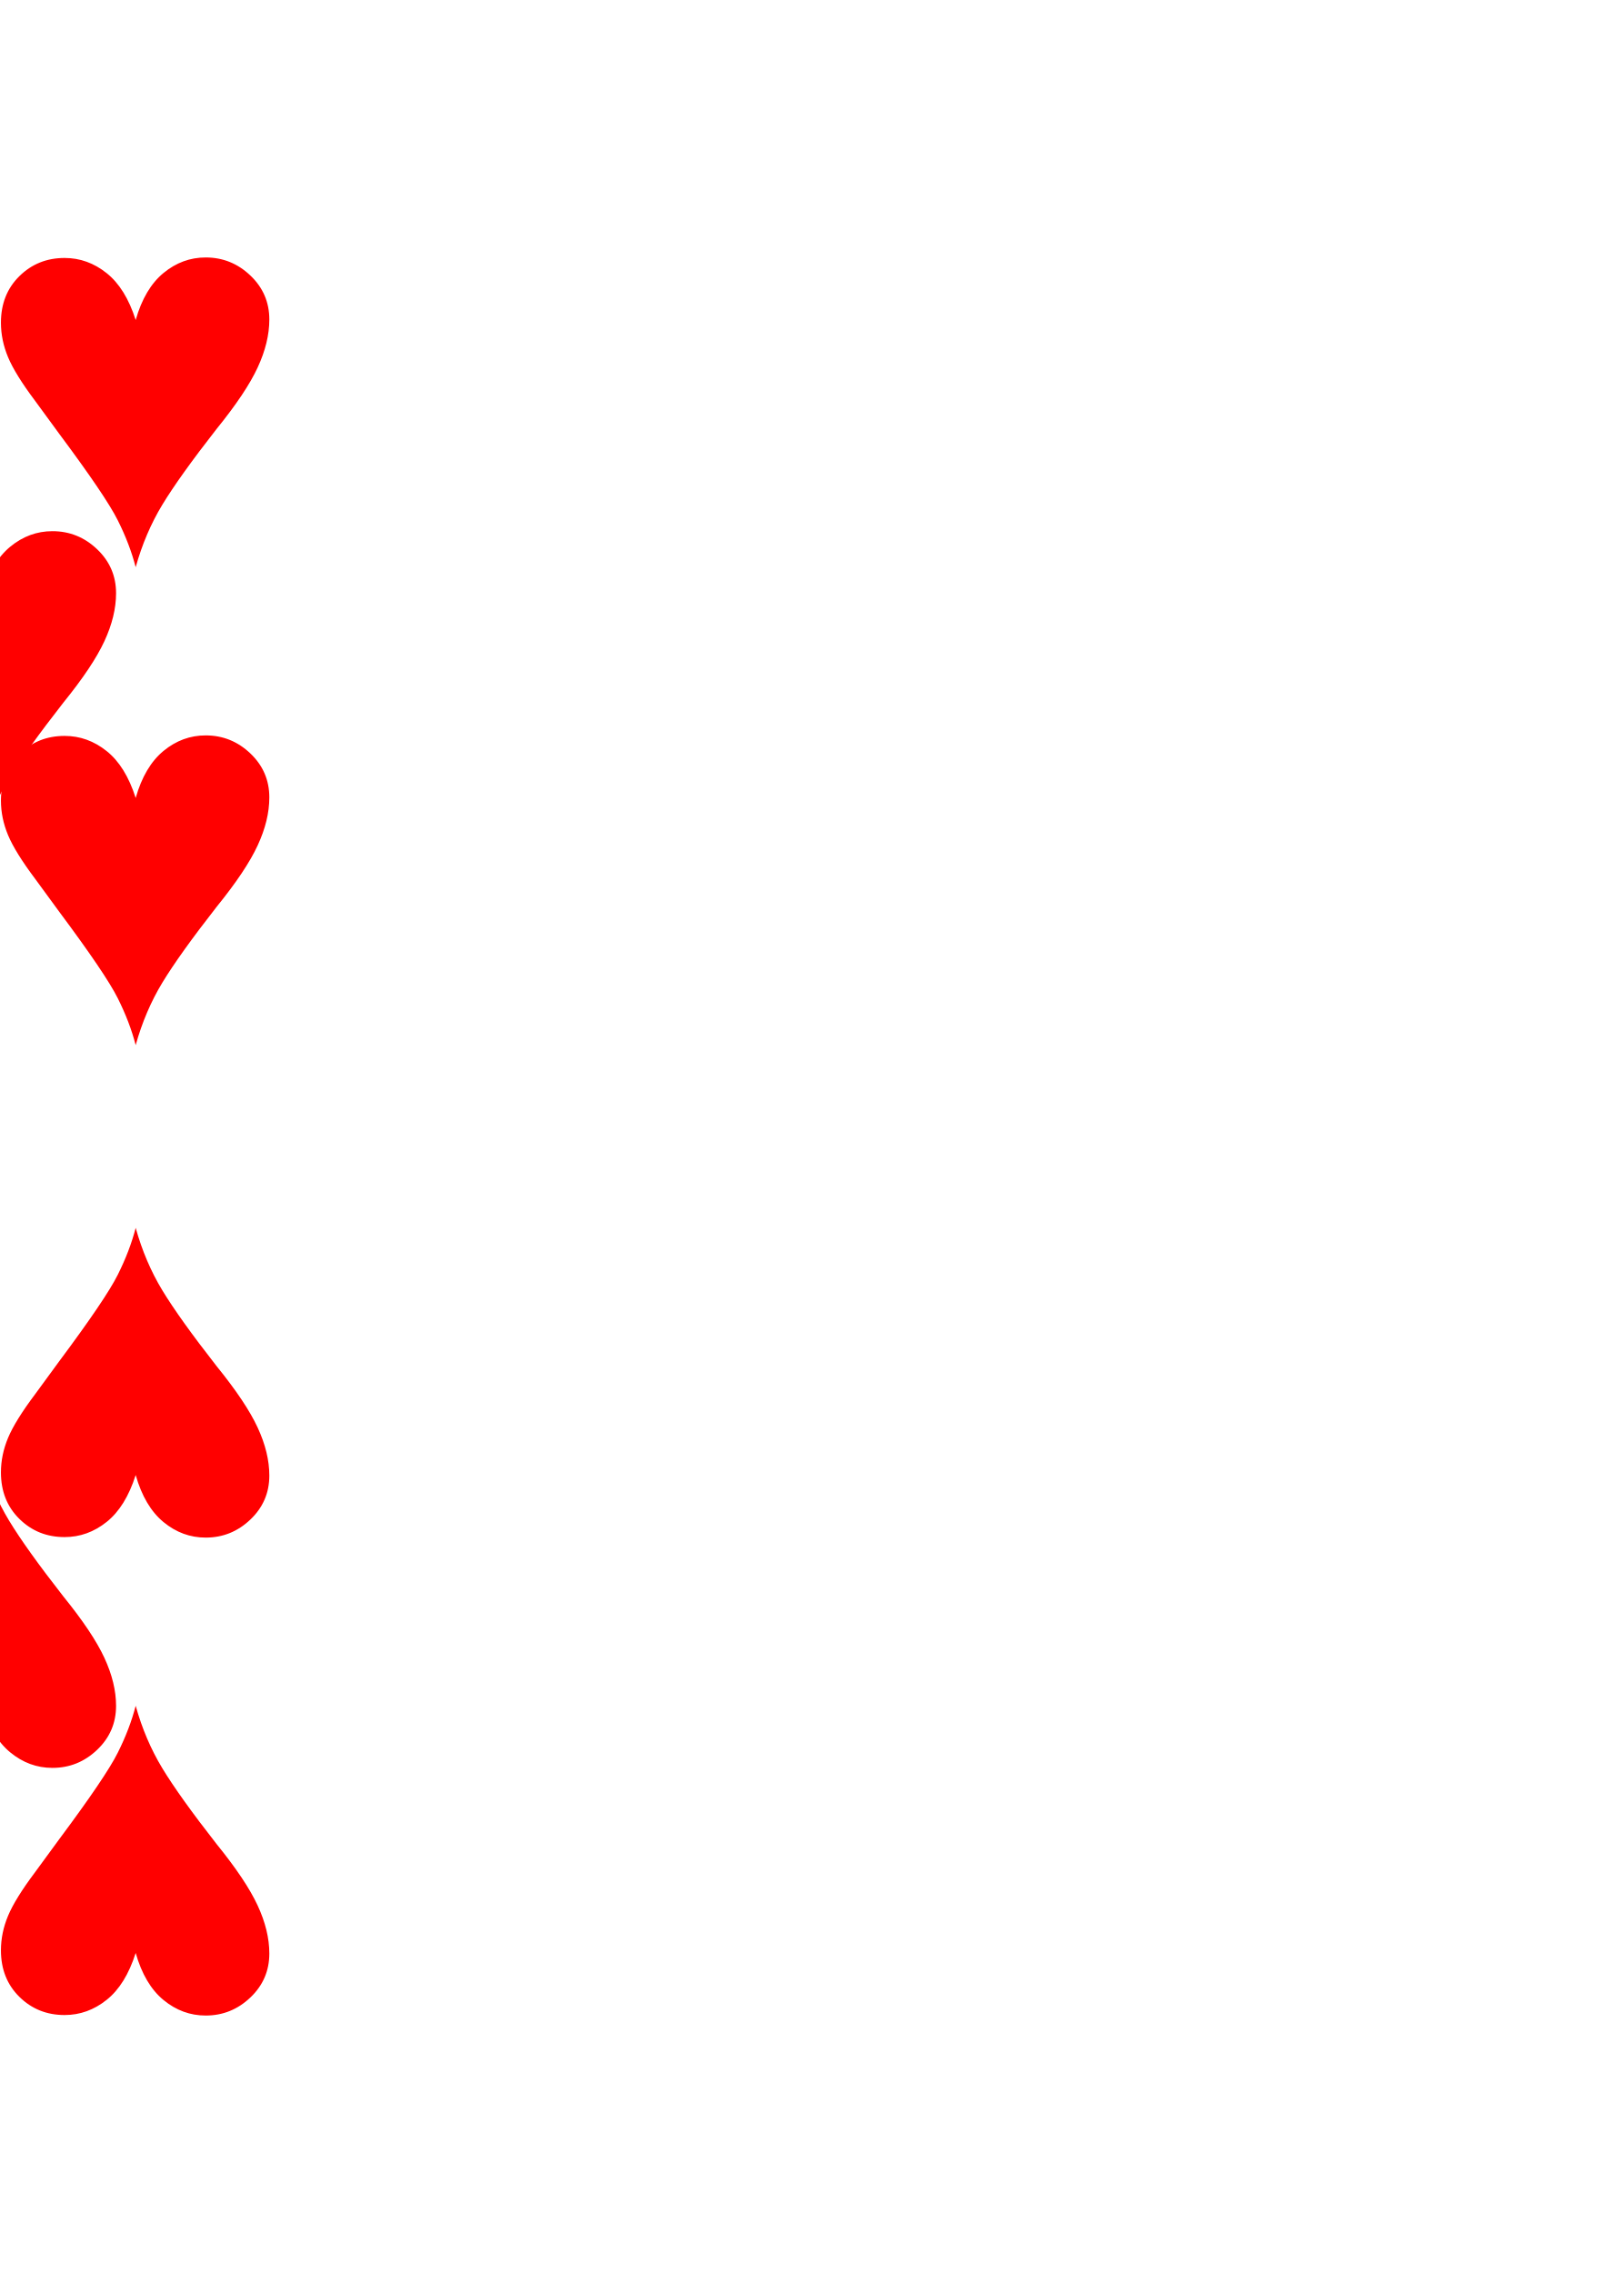
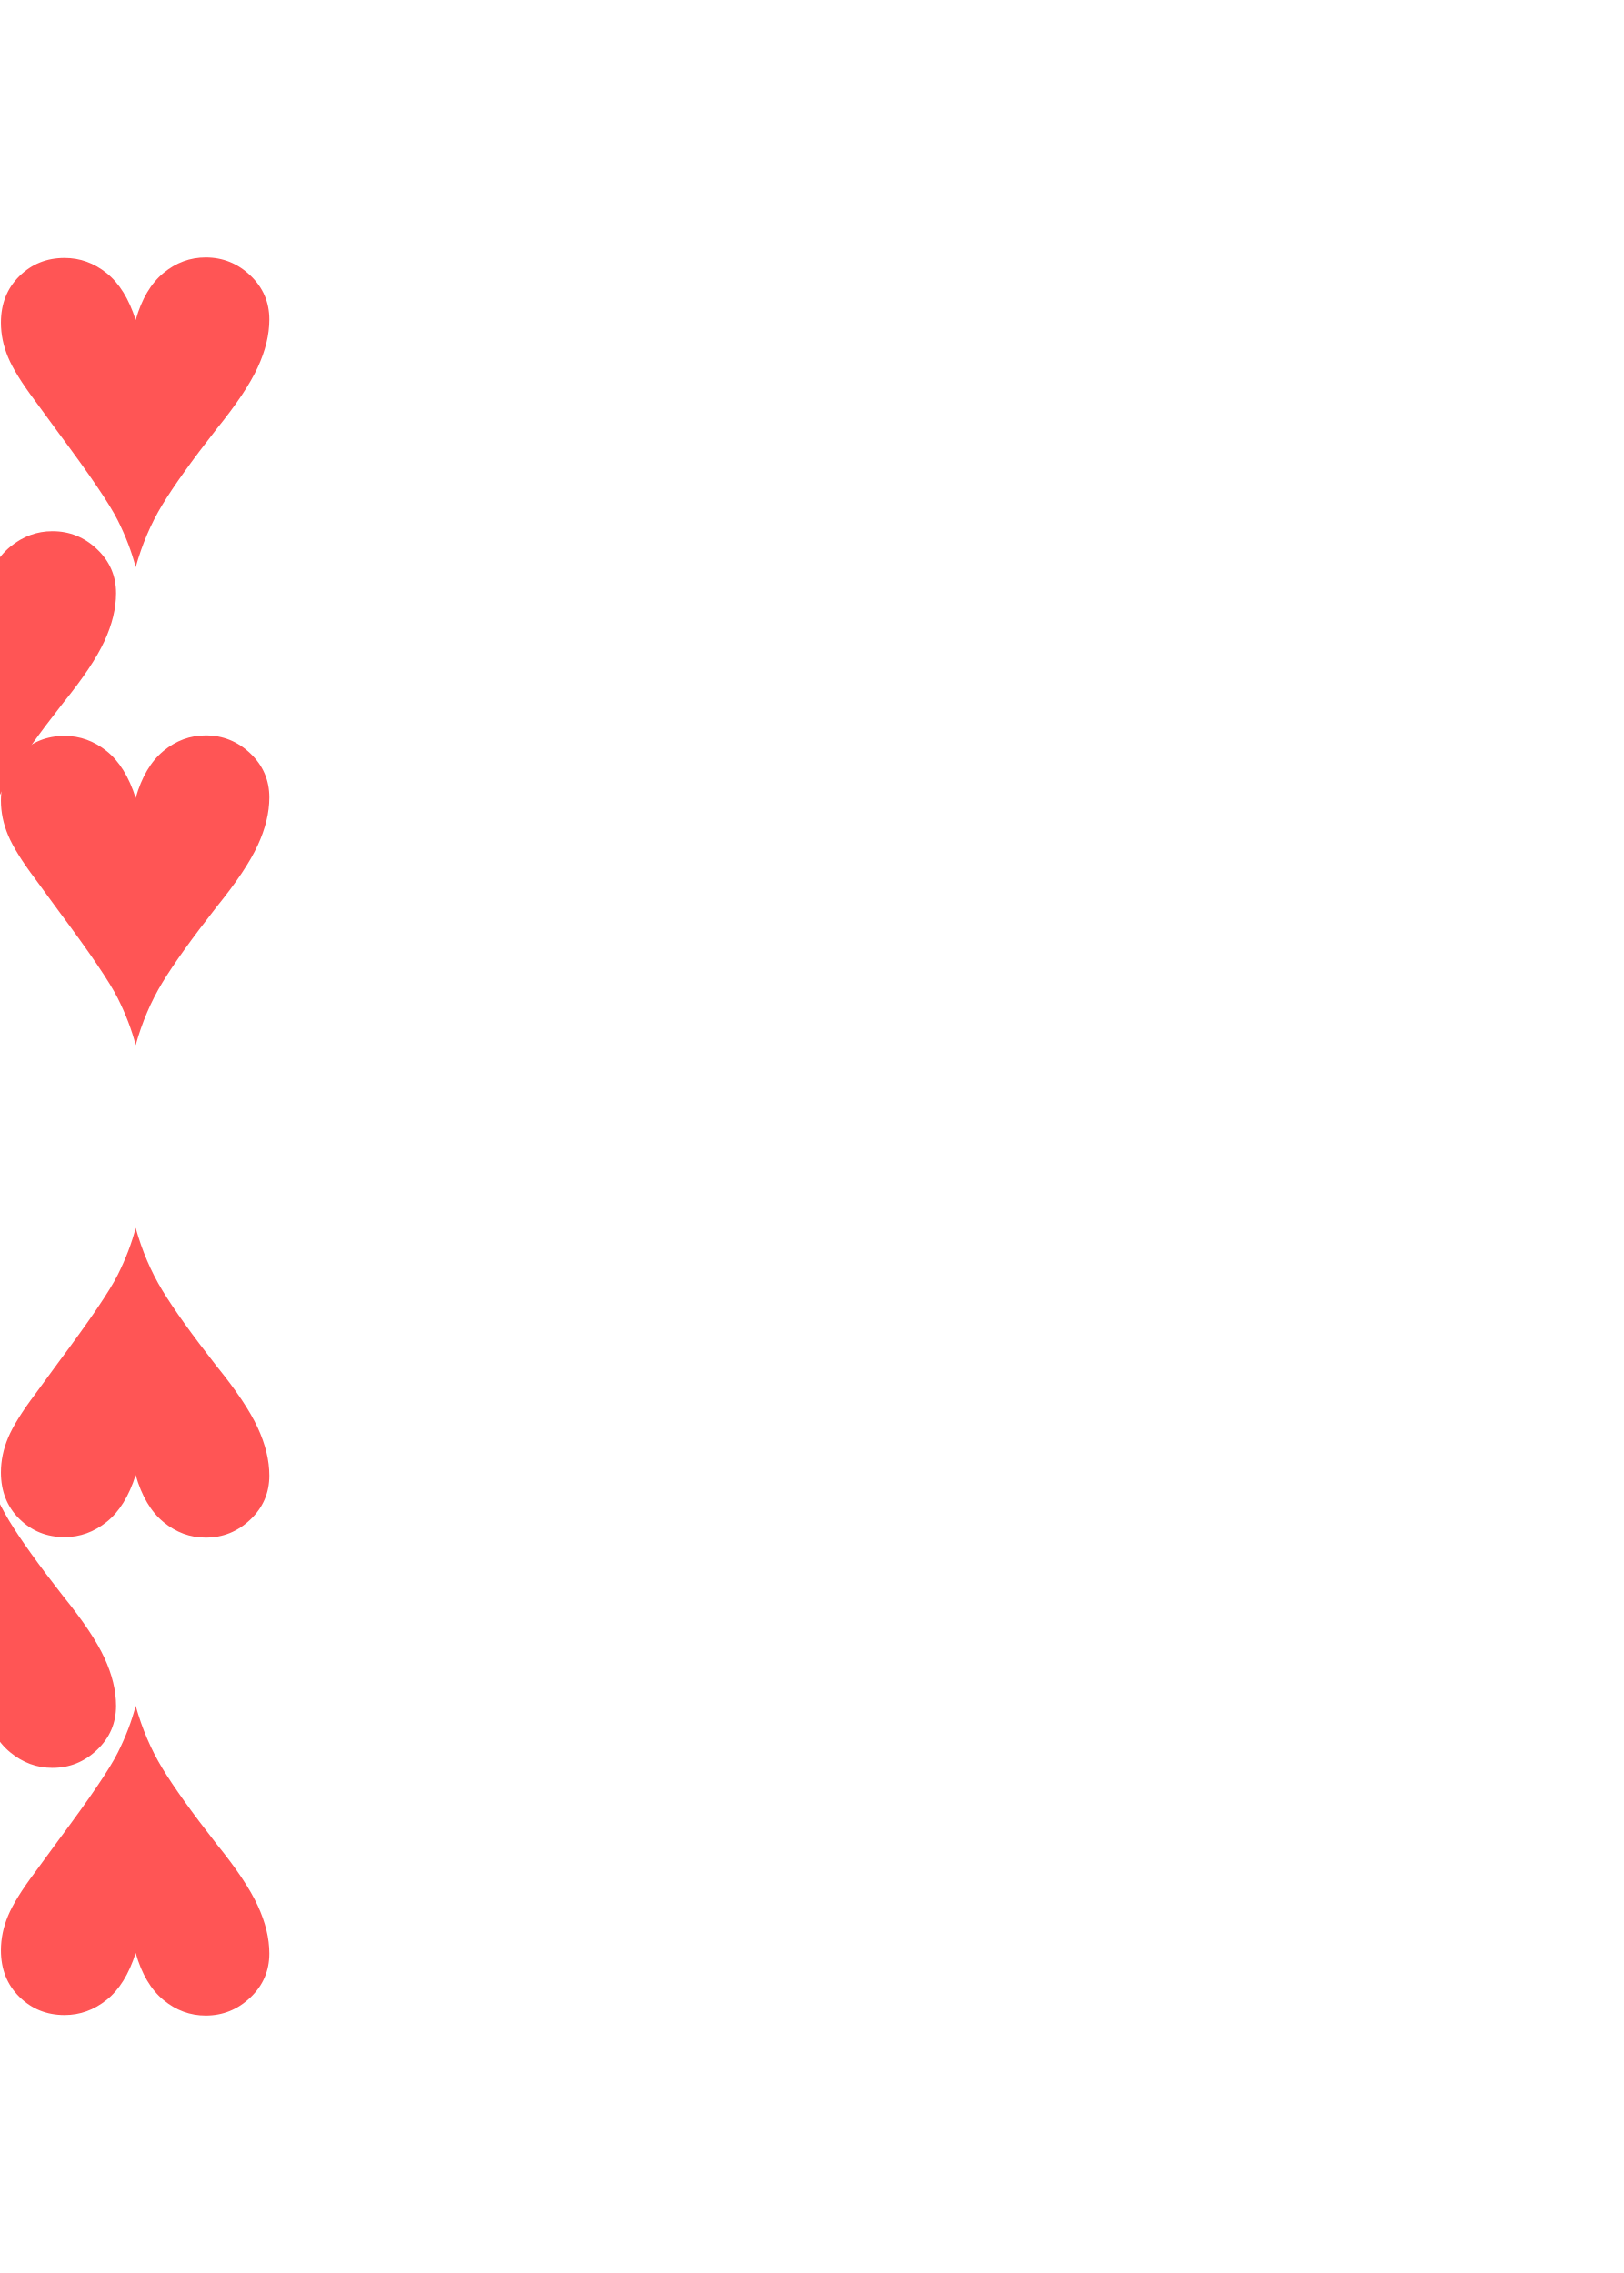
<svg xmlns="http://www.w3.org/2000/svg" xmlns:xlink="http://www.w3.org/1999/xlink" width="747.347" height="1046.286" id="svg2" version="1.0">
  <defs id="defs4">
    </defs>
  <g id="layer1" transform="translate(2.244899,-0.6479052)">
    <g id="g2775" transform="translate(-2.040797,-11.71427)">
      <g id="g2797">
        <g id="g2751" transform="translate(2.768269,0.6819287)">
-           <text xml:space="preserve" style="font-size:144px;font-style:normal;font-weight:normal;text-align:center;text-anchor:middle;fill:#ff0000;fill-opacity:1;stroke:none;stroke-width:1px;stroke-linecap:butt;stroke-linejoin:miter;stroke-opacity:1;font-family:Arial" x="58.666" y="158.362" id="text2396">
-             <tspan style="font-style:normal;font-variant:normal;font-weight:normal;font-stretch:normal;text-align:center;text-anchor:middle;font-family:Arial Narrow;-inkscape-font-specification:Arial Narrow;fill:#ff0000" id="tspan2398" x="58.666" y="158.362">10</tspan>
+           <text xml:space="preserve" style="font-size:144px;font-style:normal;font-weight:normal;text-align:center;text-anchor:middle;fill:#ff5555;fill-opacity:1;stroke:none;stroke-width:1px;stroke-linecap:butt;stroke-linejoin:miter;stroke-opacity:1;font-family:Arial" x="58.666" y="158.362" id="text2396">
+             <tspan style="font-style:normal;font-variant:normal;font-weight:normal;font-stretch:normal;text-align:center;text-anchor:middle;font-family:Arial Narrow;-inkscape-font-specification:Arial Narrow;fill:#ff5555" id="tspan2398" x="58.666" y="158.362">10</tspan>
          </text>
-           <text id="text2702" y="298.362" x="66.436" style="font-size:144px;font-style:normal;font-weight:normal;text-align:center;text-anchor:middle;fill:#ff0000;fill-opacity:1;stroke:none;stroke-width:1px;stroke-linecap:butt;stroke-linejoin:miter;stroke-opacity:1;font-family:Arial" xml:space="preserve">
-             <tspan y="298.362" x="66.436" id="tspan2704" style="font-style:normal;font-variant:normal;font-weight:normal;font-stretch:normal;text-align:center;text-anchor:middle;fill:#ff0000;font-family:Arial Narrow;-inkscape-font-specification:Arial Narrow">♥</tspan>
+           <text id="text2702" y="298.362" x="66.436" style="font-size:144px;font-style:normal;font-weight:normal;text-align:center;text-anchor:middle;fill:#ff5555;fill-opacity:1;stroke:none;stroke-width:1px;stroke-linecap:butt;stroke-linejoin:miter;stroke-opacity:1;font-family:Arial" xml:space="preserve">
+             <tspan y="298.362" x="66.436" id="tspan2704" style="font-style:normal;font-variant:normal;font-weight:normal;font-stretch:normal;text-align:center;text-anchor:middle;fill:#ff5555;font-family:Arial Narrow;-inkscape-font-specification:Arial Narrow">♥</tspan>
          </text>
        </g>
        <use x="0" y="0" xlink:href="#g2751" id="use2757" transform="matrix(-1,0,0,-1,746.9388,1071.01)" width="747.347" height="1046.286" />
      </g>
    </g>
    <g id="g2440" transform="translate(48.27881,0)">
      <g id="g2401" transform="translate(18.12744,0)">
        <g transform="translate(-2.040797,-11.71427)" id="g2423">
          <g transform="translate(-140,0)" id="g2857">
-             <text xml:space="preserve" style="font-size:250px;font-style:normal;font-weight:normal;text-align:center;text-anchor:middle;fill:#ff0000;fill-opacity:1;stroke:none;stroke-width:1px;stroke-linecap:butt;stroke-linejoin:miter;stroke-opacity:1;font-family:Arial" x="307.063" y="270.639" id="text2783">
+             <text xml:space="preserve" style="font-size:250px;font-style:normal;font-weight:normal;text-align:center;text-anchor:middle;fill:#ff5555;fill-opacity:1;stroke:none;stroke-width:1px;stroke-linecap:butt;stroke-linejoin:miter;stroke-opacity:1;font-family:Arial" x="307.063" y="270.639" id="text2783">
              <tspan id="tspan2785" x="307.063" y="270.639">♥</tspan>
            </text>
            <use x="0" y="0" xlink:href="#text2783" id="use2805" transform="matrix(1,0,0,-1,0,1071.01)" width="747.347" height="1046.286" />
            <use transform="translate(0,220)" height="1046.286" width="747.347" id="use2919" xlink:href="#text2783" y="0" x="0" />
            <use height="1046.286" width="747.347" transform="matrix(1,0,0,-1,0,1071.01)" id="use3015" xlink:href="#use2919" y="0" x="0" />
          </g>
          <use height="1046.286" width="747.347" transform="translate(280,0)" id="use2862" xlink:href="#g2857" y="0" x="0" />
        </g>
        <g id="g2398">
-           <text id="text2941" y="384.925" x="305.022" style="font-size:250px;font-style:normal;font-weight:normal;text-align:center;text-anchor:middle;fill:#ff0000;fill-opacity:1;stroke:none;stroke-width:1px;stroke-linecap:butt;stroke-linejoin:miter;stroke-opacity:1;font-family:Arial" xml:space="preserve">
+           <text id="text2941" y="384.925" x="305.022" style="font-size:250px;font-style:normal;font-weight:normal;text-align:center;text-anchor:middle;fill:#ff5555;fill-opacity:1;stroke:none;stroke-width:1px;stroke-linecap:butt;stroke-linejoin:miter;stroke-opacity:1;font-family:Arial" xml:space="preserve">
            <tspan y="384.925" x="305.022" id="tspan2943">♥</tspan>
          </text>
          <use height="1046.286" width="747.347" transform="matrix(1,0,0,-1,0,1059.581)" id="use3017" xlink:href="#text2941" y="0" x="0" />
        </g>
      </g>
    </g>
  </g>
</svg>
